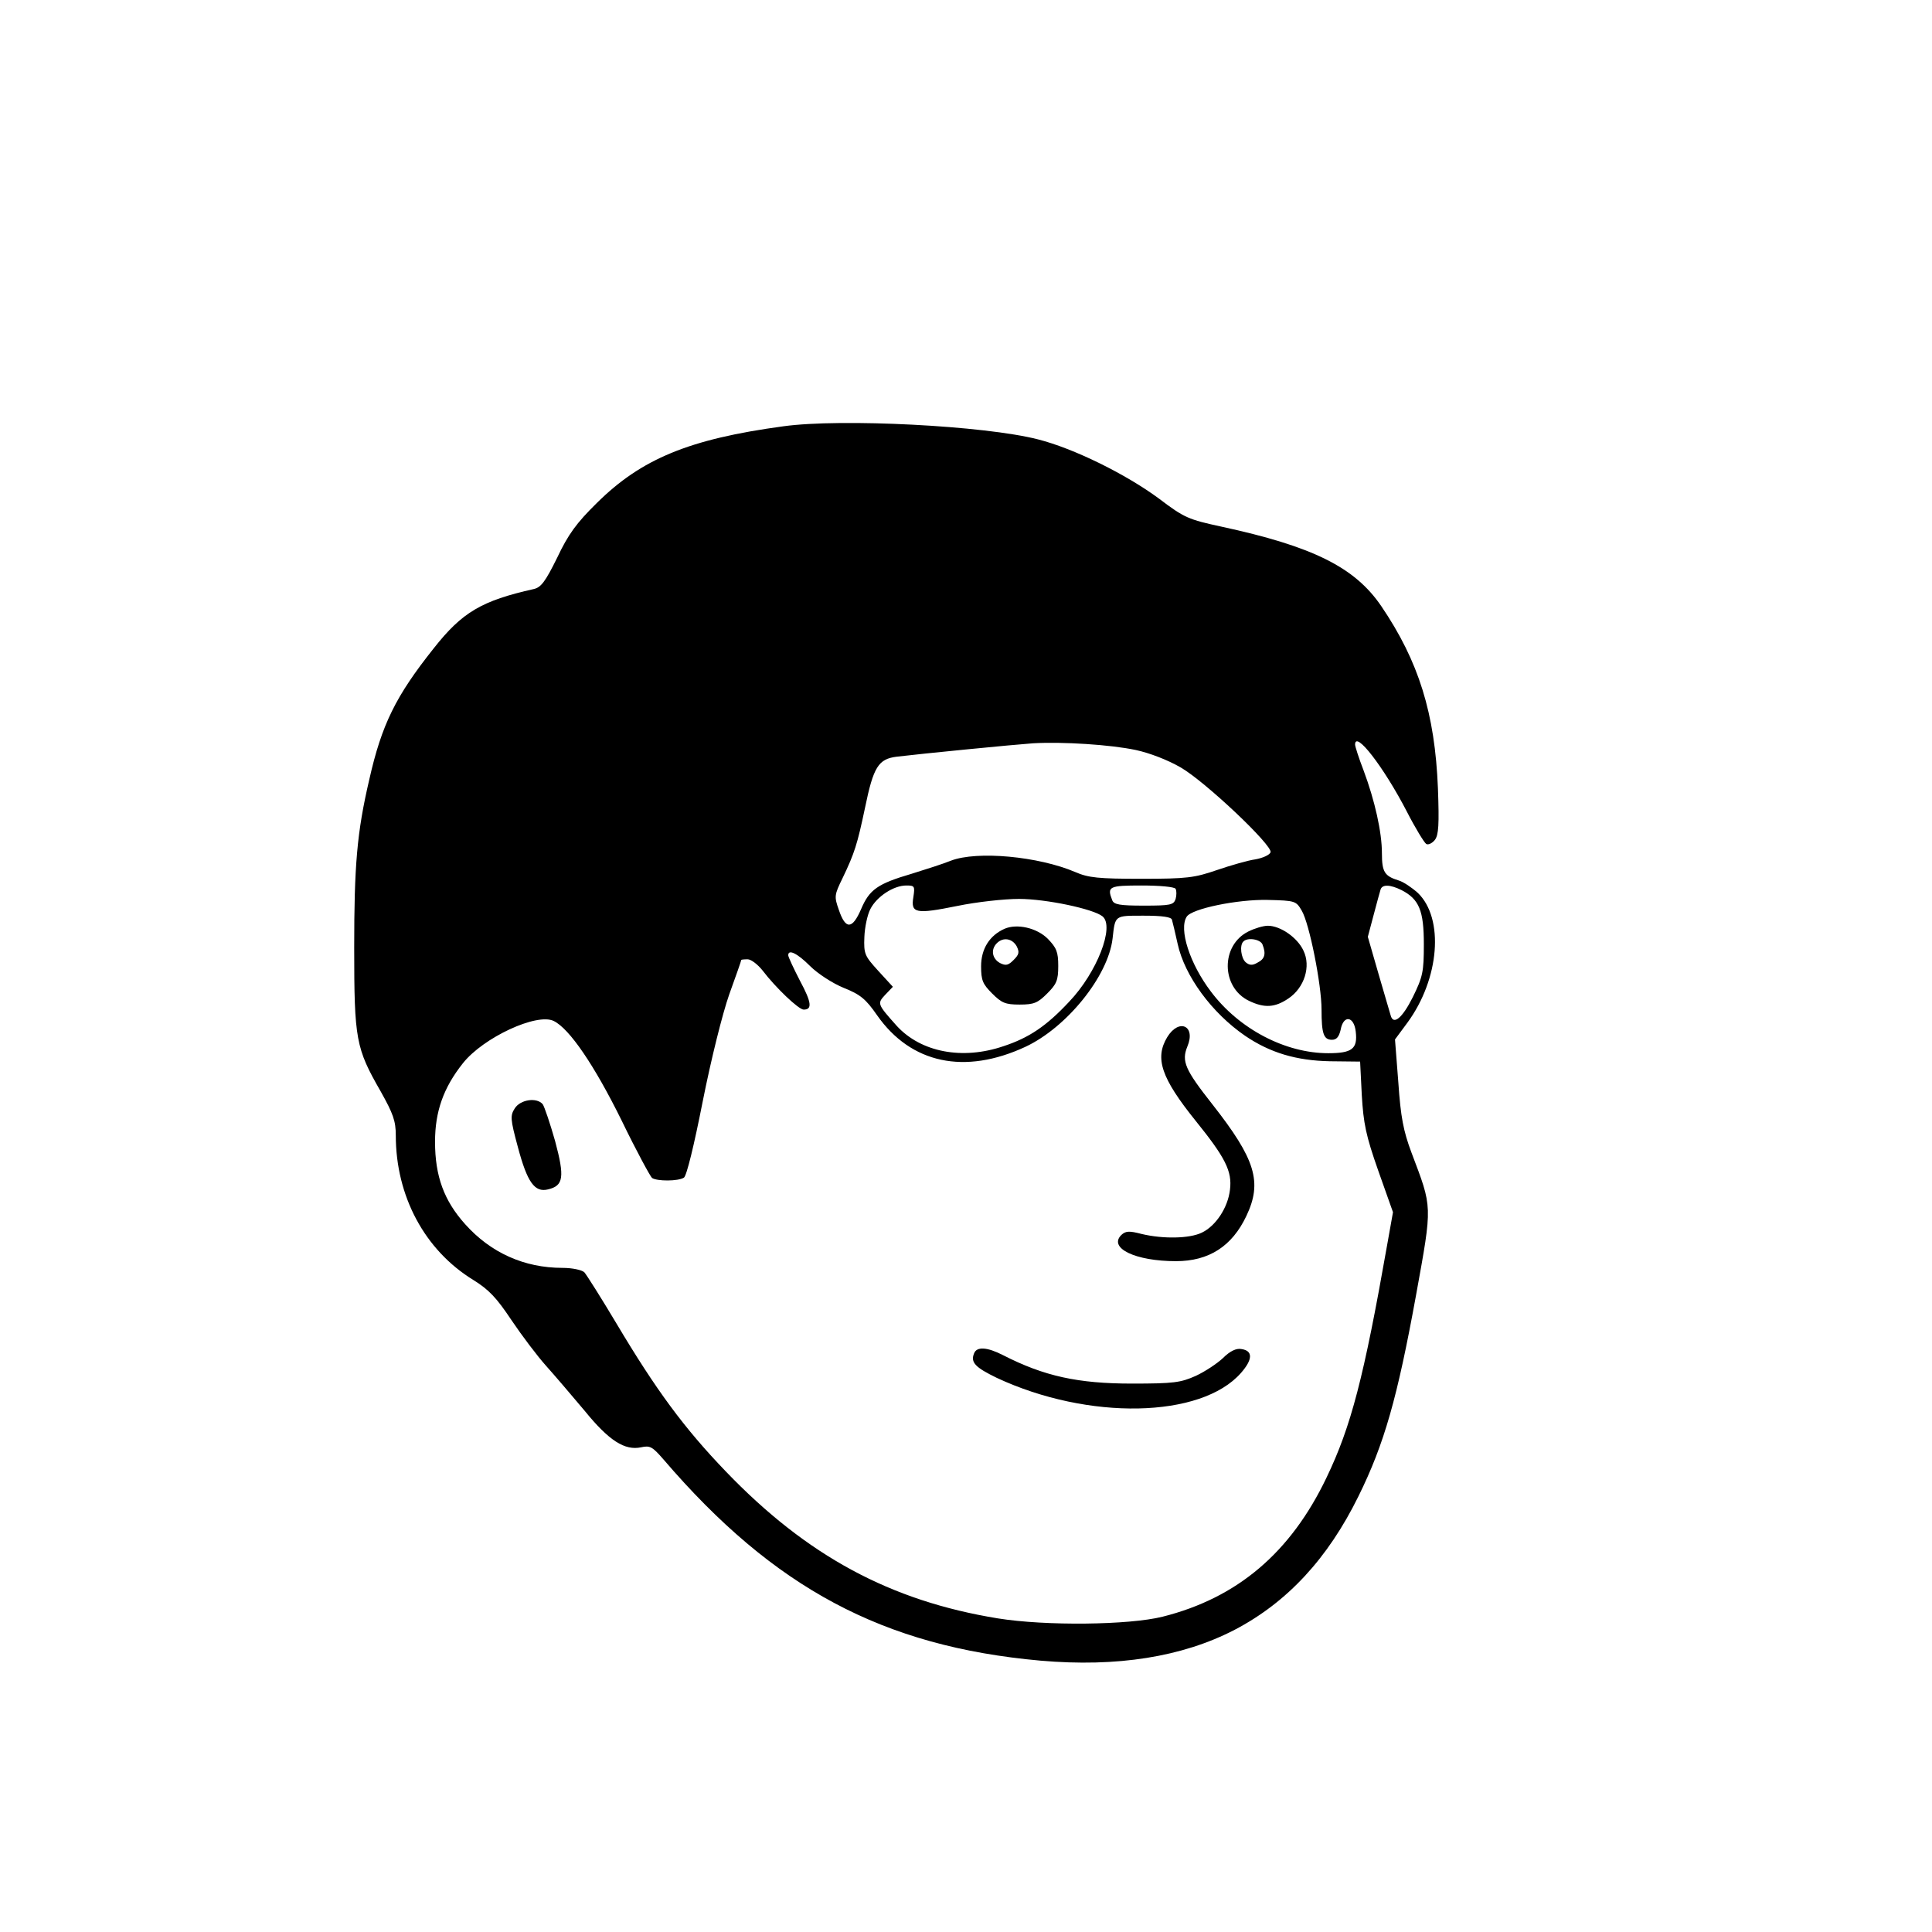
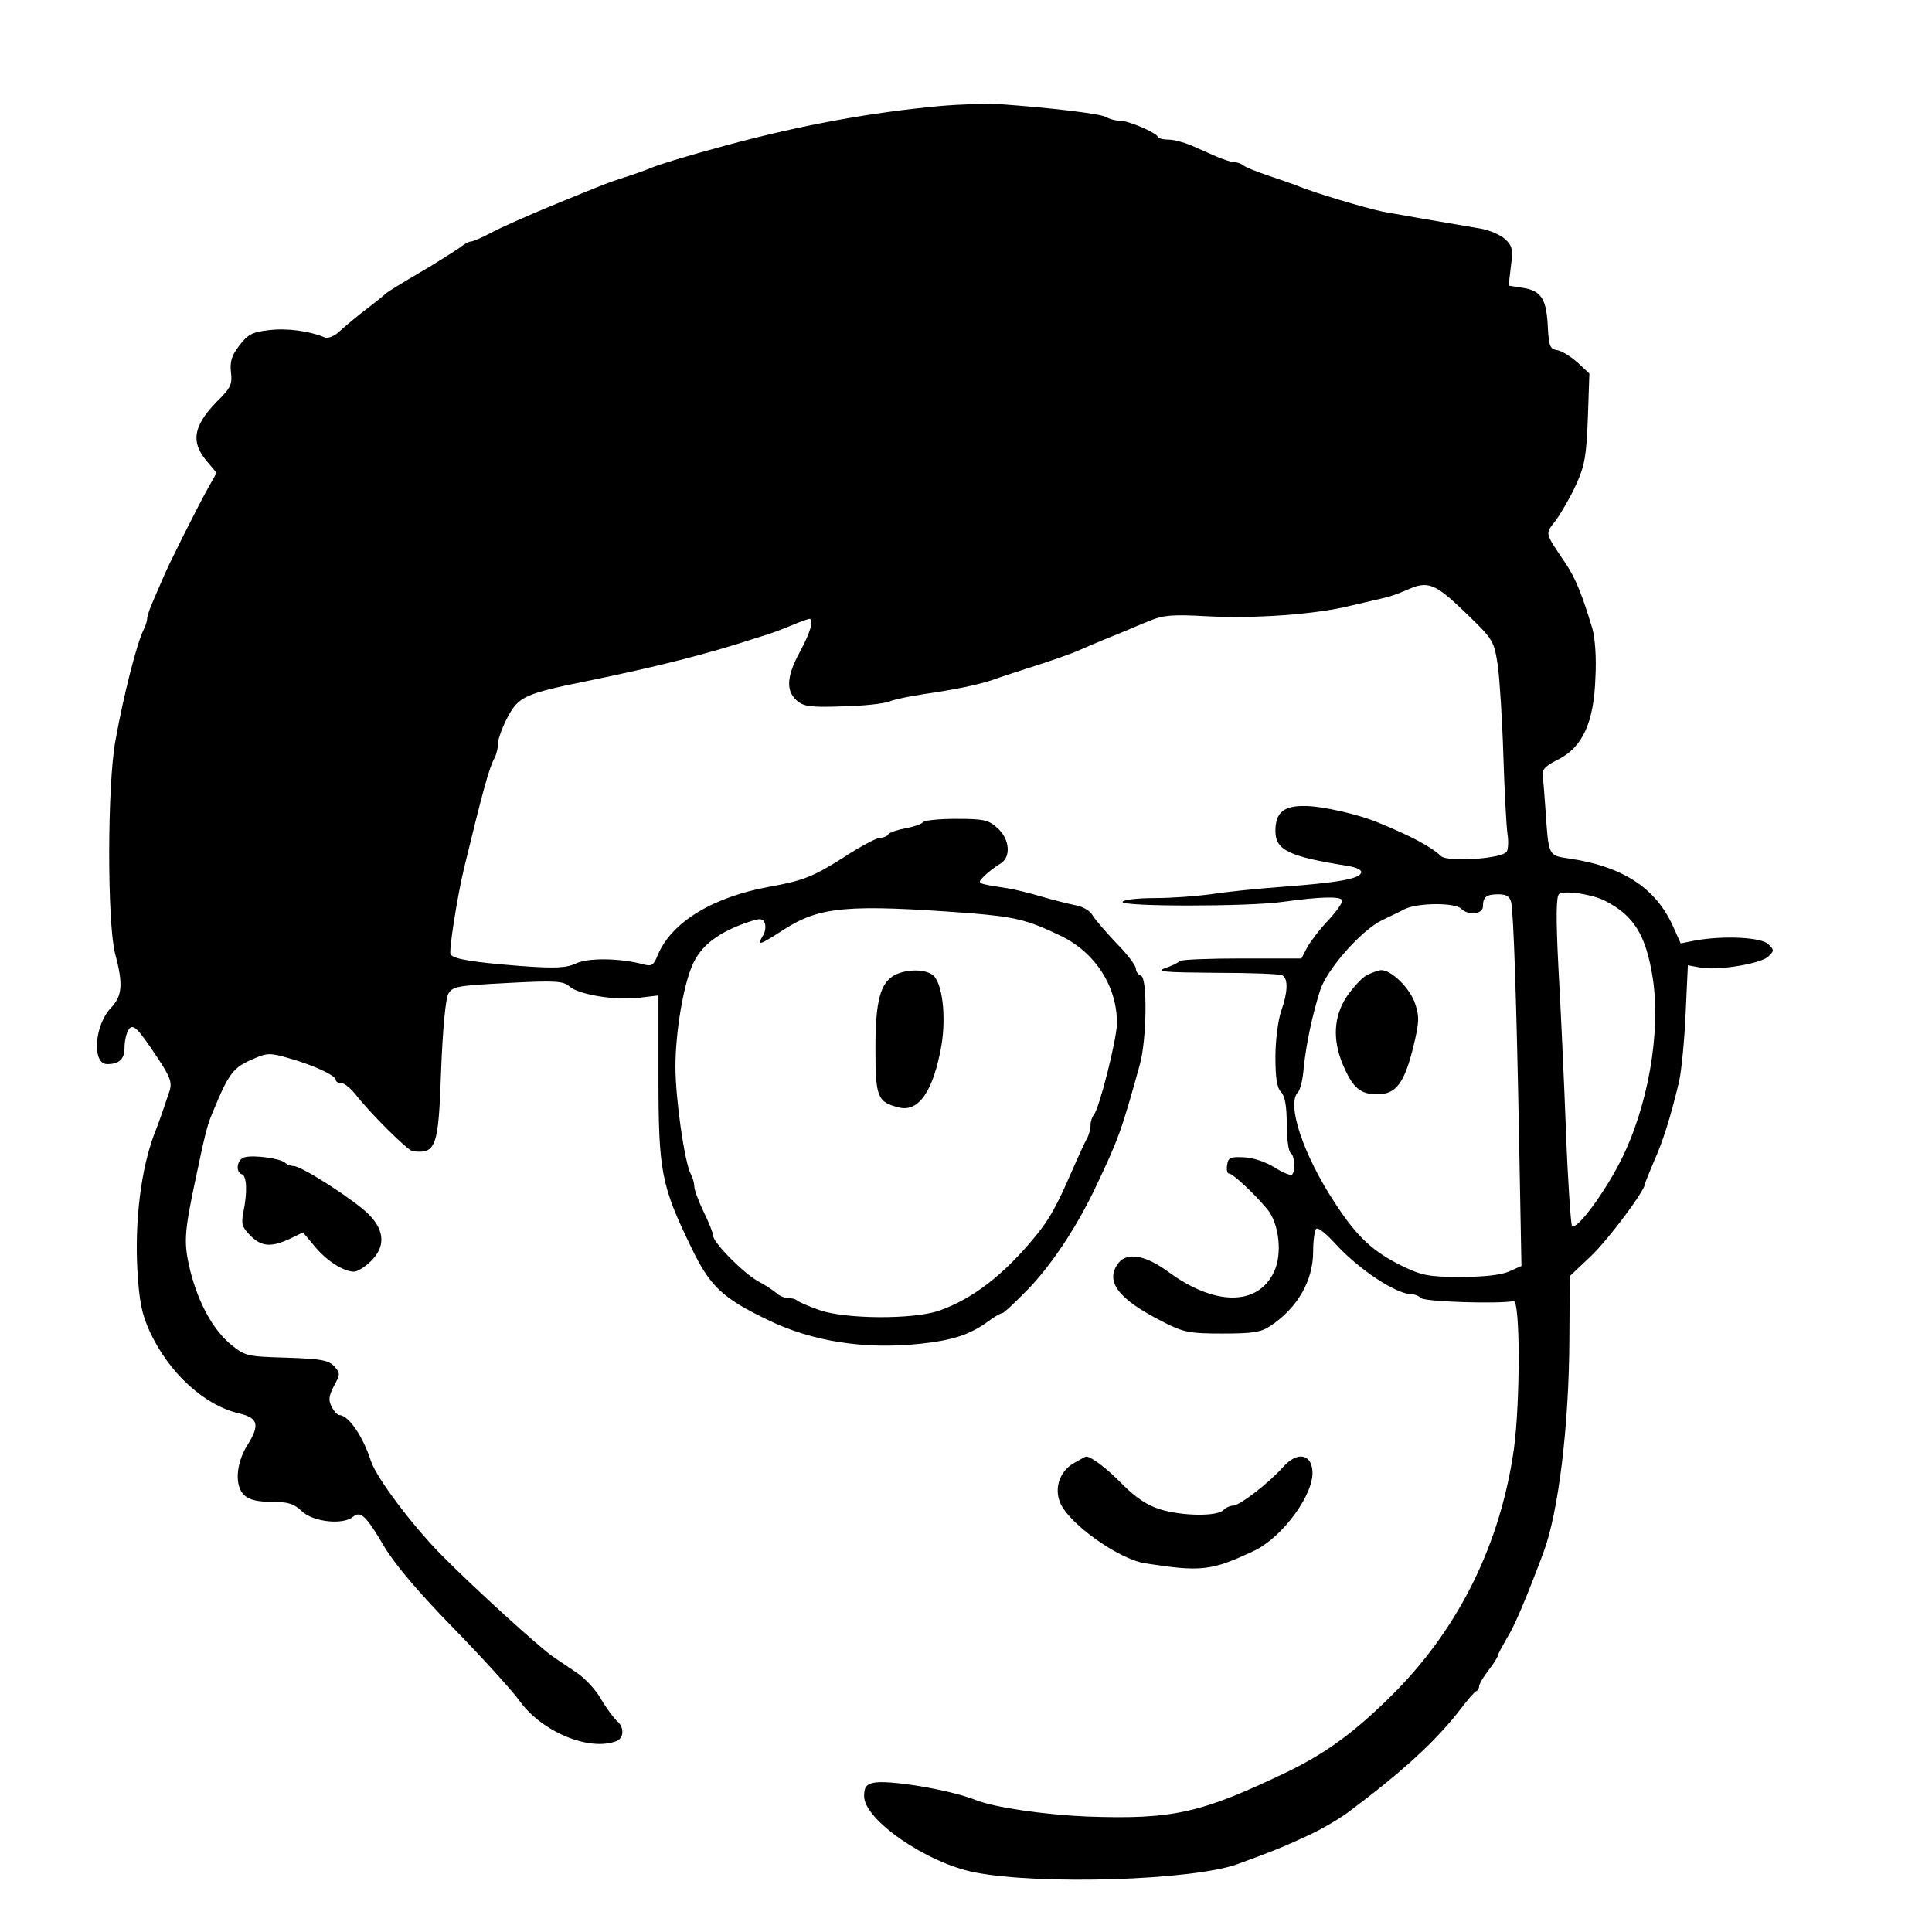
- <svg xmlns="http://www.w3.org/2000/svg" height="576pt" preserveAspectRatio="xMidYMid meet" viewBox="0 0 576 576" width="576pt">
-   <g transform="matrix(.1 0 0 -.1 0 576)">
-     <path d="m2335 4489c-280-38-423-97-556-229-60-59-85-93-118-163-35-71-48-88-69-93-156-35-214-69-299-177-113-142-155-227-192-391-37-158-45-257-45-501 0-275 5-300 79-429 37-66 45-88 45-131 0-181 86-342 231-431 47-29 70-54 114-120 31-46 77-107 103-136s78-90 115-134c73-90 120-119 168-109 27 6 34 2 67-36 329-384 655-558 1124-600 228-20 423 11 579 92 157 82 278 213 369 398 77 156 116 293 172 601 49 271 49 257-14 424-24 64-32 106-39 208l-10 129 37 50c96 131 110 311 31 387-18 16-43 33-57 37-42 13-50 25-50 81 0 63-21 157-55 248-14 36-25 71-25 76 0 44 85-66 154-199 25-49 52-93 58-97s18 2 26 12c11 15 13 45 9 154-9 223-57 378-169 543-79 116-204 178-477 237-97 21-110 26-185 83-100 74-255 150-361 177-159 41-587 63-760 39zm1051-965c42-9 96-30 134-52 73-42 275-233 268-253-3-8-23-17-45-21-22-3-74-18-115-32-67-23-89-26-225-26-128 0-158 3-197 20-110 47-293 64-371 34-22-9-75-26-117-39-102-30-126-47-151-106-26-60-46-61-66-2-14 40-14 44 11 95 36 75 44 101 67 210 25 122 40 145 94 152 74 9 350 36 407 40 89 5 230-4 306-20zm-663-439c-8-48 7-51 131-26 58 12 140 21 184 21 81 0 222-30 249-52 37-30-17-168-99-254-68-73-120-108-196-133-123-42-246-18-318 60-59 66-59 67-35 93l23 24-44 48c-40 44-43 50-41 100 1 29 9 67 18 84 19 37 69 70 107 70 25 0 26-2 21-35zm782 25c3-6 3-19 0-30-6-18-15-20-95-20-71 0-89 3-94 16-16 41-10 44 88 44 53 0 98-4 101-10zm674-4c52-27 66-61 66-161 0-82-3-97-33-158-31-62-58-85-66-54-2 6-18 62-36 123l-32 111 17 64c9 35 19 70 21 77 5 16 29 15 63-2zm-298-61c23-39 59-221 59-295 0-71 6-90 31-90 14 0 21 9 26 30 8 45 40 41 45-6 6-51-11-64-82-64-128 0-266 72-350 184-63 83-96 186-72 223 15 24 152 52 241 50 83-2 85-3 102-32zm-387-27c2-7 10-40 17-72 21-96 102-206 201-274 75-51 153-74 253-76l90-1 5-100c5-84 12-120 49-225l44-124-18-101c-69-392-107-538-180-690-107-224-266-359-489-415-100-25-348-28-491-5-320 52-569 186-811 438-125 130-208 243-326 441-46 77-89 145-96 153-8 7-36 13-65 13-114 0-214 45-290 130-63 70-90 143-90 246 0 90 25 161 83 234 61 77 221 151 271 126 47-23 121-132 202-296 44-91 86-168 91-172 15-10 78-10 95 1 8 5 30 95 56 227 25 126 59 262 79 319 20 55 36 101 36 103 0 1 8 2 19 2 10 0 30-15 45-34 38-50 107-116 122-116 26 0 24 21-11 86-19 37-35 71-35 76 0 19 27 6 65-32 23-23 68-52 100-65 50-20 66-33 100-82 101-144 261-178 442-94 124 58 247 211 260 323 8 70 5 68 93 68 56 0 82-4 84-12z" />
-     <path d="m2995 2991c-45-20-70-60-70-112 0-42 5-53 33-81s39-33 82-33 54 5 82 33 33 39 33 82c0 42-5 54-31 81-33 33-92 46-129 30zm36-52c9-18 7-25-9-41s-23-18-41-9c-23 13-28 40-9 59s46 14 59-9z" />
-     <path d="m3722 2983c-83-41-82-167 2-207 46-22 77-20 117 7 48 32 68 96 45 143-18 39-69 74-106 74-14 0-40-8-58-17zm42-39c11-28 7-43-15-54-15-9-24-8-35 1-14 12-19 51-7 62 12 13 51 7 57-9z" />
-     <path d="m3480 2668c-38-63-18-122 85-250 88-109 109-150 102-205-6-53-42-108-84-128-37-18-116-19-179-4-38 10-48 9-61-3-39-39 42-78 163-78 98 0 167 44 210 135 48 101 27 169-101 332-82 104-93 129-75 173 26 62-25 85-60 28z" />
-     <path d="m1535 2456c-14-22-14-31 9-116 28-105 50-136 90-126 46 11 50 36 21 144-15 53-32 103-37 110-18 21-66 14-83-12z" />
-     <path d="m2904 1725c-11-27 4-42 68-73 272-127 609-121 728 15 35 40 36 66 1 71-15 3-34-6-55-27-17-16-53-40-81-53-45-20-65-23-190-23-161 0-262 22-385 85-47 24-78 26-86 5z" />
+ <svg xmlns="http://www.w3.org/2000/svg" version="1.0" width="512pt" height="512pt" viewBox="0 0 512 512" preserveAspectRatio="xMidYMid meet">
+   <g transform="translate(0,512) scale(0.1,-0.1)" fill="#000000" stroke="none">
+     <path d="M2490 4839 c-183 -17 -364 -50 -565 -104 -107 -29 -169 -48 -200 -60 -16 -7 -48 -18 -70 -25 -46 -15 -44 -14 -195 -76 -63 -26 -135 -58 -159 -71 -24 -13 -48 -23 -53 -23 -5 0 -14 -5 -21 -10 -7 -6 -46 -31 -87 -56 -95 -56 -114 -68 -120 -74 -3 -3 -25 -21 -50 -40 -25 -19 -56 -45 -70 -58 -14 -13 -31 -20 -40 -16 -41 17 -100 25 -148 19 -44 -5 -56 -12 -78 -41 -20 -26 -25 -42 -22 -70 4 -30 -1 -41 -26 -67 -73 -71 -83 -115 -39 -168 l27 -32 -23 -41 c-31 -56 -100 -194 -116 -231 -7 -16 -20 -46 -29 -67 -9 -20 -16 -41 -16 -47 0 -6 -4 -19 -9 -29 -18 -35 -53 -172 -75 -294 -22 -119 -22 -483 -1 -565 22 -82 19 -112 -11 -144 -44 -46 -51 -149 -10 -149 32 0 46 13 46 44 0 17 5 38 10 46 12 19 23 9 78 -74 32 -48 38 -64 32 -85 -10 -30 -29 -87 -41 -116 -35 -92 -52 -229 -45 -359 5 -87 12 -119 33 -165 51 -110 145 -196 238 -217 49 -12 54 -30 21 -83 -31 -49 -35 -110 -8 -134 13 -12 36 -17 72 -17 44 0 59 -5 80 -25 29 -28 108 -37 135 -15 21 17 34 5 86 -83 29 -47 91 -120 182 -213 76 -78 155 -165 175 -193 59 -81 184 -133 256 -105 20 8 21 38 0 54 -8 8 -27 33 -41 57 -14 25 -44 57 -66 71 -22 15 -50 34 -62 42 -36 25 -204 177 -295 269 -77 78 -172 204 -187 249 -21 66 -60 122 -84 122 -5 0 -14 10 -20 22 -9 17 -8 28 6 55 17 31 17 34 1 52 -15 16 -34 20 -126 23 -104 3 -110 4 -147 34 -48 39 -87 110 -109 197 -17 71 -16 97 10 222 29 139 35 162 47 191 46 112 56 125 113 149 34 15 43 15 94 0 63 -18 122 -45 122 -57 0 -5 6 -8 14 -8 8 0 25 -14 38 -30 36 -47 139 -150 152 -151 62 -7 68 11 75 214 4 108 12 191 19 203 11 20 23 22 157 29 128 7 148 5 164 -9 24 -22 123 -38 186 -30 l50 6 0 -214 c0 -253 7 -289 87 -454 49 -102 82 -134 203 -192 117 -57 256 -79 405 -63 84 9 130 24 177 58 17 13 35 23 39 23 4 0 34 28 68 63 63 65 130 166 180 272 60 126 68 148 117 325 18 66 20 228 3 234 -8 3 -14 12 -14 20 0 7 -23 38 -52 67 -28 30 -57 63 -63 74 -6 11 -26 23 -45 26 -19 4 -60 14 -90 23 -30 9 -71 19 -90 22 -84 13 -82 12 -61 33 11 11 29 24 40 31 31 16 28 65 -5 95 -24 22 -36 25 -110 25 -45 0 -85 -4 -88 -9 -4 -5 -24 -12 -46 -16 -22 -4 -42 -11 -46 -16 -3 -5 -12 -9 -21 -9 -9 0 -53 -23 -97 -52 -80 -51 -108 -62 -197 -78 -149 -27 -258 -93 -295 -179 -12 -30 -17 -33 -41 -26 -62 16 -144 17 -176 2 -26 -12 -53 -14 -147 -7 -126 10 -178 18 -186 31 -5 8 18 155 36 229 49 202 66 265 81 292 5 10 9 27 9 39 0 12 12 43 26 70 29 53 46 61 209 94 186 38 320 72 445 113 46 14 63 20 113 41 15 6 30 11 32 11 13 0 2 -38 -25 -87 -35 -64 -38 -103 -9 -129 18 -16 35 -19 120 -16 54 1 111 7 126 13 15 6 55 14 88 19 89 13 146 25 185 38 19 7 71 24 115 38 44 14 95 32 113 40 38 17 99 42 127 53 11 5 39 17 62 26 36 15 61 17 150 12 128 -7 292 5 383 28 36 8 76 18 90 21 14 3 39 12 57 20 57 26 75 19 156 -59 74 -71 76 -75 86 -138 5 -35 12 -143 15 -239 3 -96 8 -191 11 -210 3 -19 2 -40 -2 -47 -13 -19 -156 -28 -174 -12 -26 25 -79 53 -164 88 -51 22 -151 45 -196 45 -57 1 -79 -17 -79 -66 0 -51 35 -68 193 -93 23 -4 37 -11 34 -18 -5 -16 -60 -26 -207 -37 -69 -5 -155 -14 -192 -20 -37 -5 -103 -10 -147 -10 -44 0 -83 -4 -86 -10 -8 -13 334 -13 425 0 101 14 153 15 157 4 2 -5 -15 -29 -37 -53 -23 -24 -47 -56 -56 -72 l-15 -29 -158 0 c-87 0 -161 -3 -165 -7 -4 -5 -22 -13 -39 -19 -26 -9 0 -11 135 -12 92 0 172 -3 177 -7 15 -9 14 -45 -4 -95 -8 -24 -15 -77 -15 -121 0 -56 4 -82 15 -93 10 -10 15 -36 15 -85 0 -38 5 -73 10 -76 11 -7 14 -48 4 -58 -3 -3 -24 5 -46 19 -24 15 -57 26 -81 27 -37 2 -42 -1 -45 -20 -2 -13 0 -23 5 -23 10 0 66 -52 101 -94 32 -38 41 -120 18 -167 -43 -91 -158 -90 -282 2 -59 43 -107 51 -130 22 -37 -49 -1 -96 120 -157 53 -27 69 -30 155 -30 79 0 101 3 126 19 73 48 115 120 115 199 0 30 4 57 9 60 5 3 26 -14 47 -37 64 -71 164 -137 206 -137 8 0 19 -5 24 -10 10 -10 208 -16 245 -8 18 4 18 -267 1 -392 -35 -247 -142 -468 -313 -642 -103 -104 -180 -161 -284 -212 -233 -112 -306 -128 -535 -120 -114 5 -245 24 -295 44 -67 27 -235 55 -272 45 -18 -4 -23 -13 -23 -35 0 -63 166 -177 293 -202 175 -34 578 -21 697 22 93 34 120 45 185 75 39 18 88 47 110 64 22 17 45 34 50 38 111 86 190 161 245 233 19 25 38 47 42 48 5 2 8 8 8 14 0 5 11 24 25 42 14 18 25 36 25 40 0 3 11 23 23 44 20 31 52 107 97 227 40 106 68 336 69 566 l1 167 56 53 c48 46 144 175 144 193 0 3 11 29 23 58 24 53 45 120 67 213 6 28 14 108 17 178 l6 129 32 -6 c46 -9 162 10 181 29 16 15 16 18 0 33 -18 18 -116 23 -191 10 l-41 -8 -23 51 c-47 99 -135 154 -274 174 -54 8 -53 7 -61 125 -3 41 -6 84 -8 95 -2 15 8 26 41 42 65 33 95 98 99 217 3 52 -1 106 -8 130 -26 87 -44 132 -69 170 -59 88 -57 79 -28 117 14 19 39 62 54 95 23 51 27 75 31 177 l4 117 -31 29 c-18 16 -42 31 -54 33 -19 3 -22 10 -25 58 -3 77 -17 99 -65 107 l-39 6 6 51 c6 46 4 54 -16 73 -13 11 -41 23 -63 27 -130 22 -216 37 -260 45 -48 10 -189 52 -230 70 -11 4 -45 16 -75 26 -30 10 -59 22 -64 26 -6 5 -16 9 -24 9 -8 0 -29 7 -48 15 -19 8 -49 22 -68 30 -19 8 -45 15 -59 15 -14 0 -27 3 -29 8 -5 11 -77 42 -99 42 -11 0 -28 4 -38 10 -17 9 -143 24 -281 34 -30 2 -102 0 -160 -5z m1763 -2106 c77 -39 109 -91 127 -205 22 -145 -13 -344 -87 -488 -43 -84 -115 -181 -127 -169 -3 3 -11 116 -16 250 -5 134 -14 329 -20 434 -7 136 -6 191 2 196 15 10 88 -1 121 -18z m-248 -5 c6 -31 14 -258 21 -643 l6 -320 -34 -15 c-21 -9 -66 -14 -128 -14 -82 0 -102 4 -150 27 -81 39 -123 78 -183 170 -85 130 -128 262 -97 293 6 6 13 35 15 65 7 64 22 136 43 203 17 56 110 161 164 187 18 9 46 22 61 30 36 17 133 17 149 1 19 -19 58 -15 58 6 0 25 9 32 41 32 22 0 30 -6 34 -22z m-1435 -28 c120 -10 151 -17 239 -59 93 -44 152 -135 151 -234 -1 -44 -47 -225 -61 -241 -5 -6 -9 -18 -9 -28 0 -10 -4 -26 -10 -36 -5 -9 -23 -48 -40 -87 -40 -92 -59 -126 -95 -170 -84 -103 -168 -168 -258 -199 -69 -23 -246 -22 -315 2 -29 10 -55 22 -59 25 -3 4 -14 7 -24 7 -10 0 -24 6 -31 13 -7 6 -29 21 -48 31 -39 21 -120 103 -120 121 0 6 -11 35 -25 63 -14 29 -25 59 -25 68 0 8 -4 23 -9 32 -17 31 -41 201 -41 285 0 89 20 211 44 267 22 54 71 91 154 118 27 9 34 8 39 -5 3 -9 1 -24 -6 -34 -16 -27 -8 -24 57 18 95 61 170 67 492 43z" />
+     <path d="M3621 2535 c-13 -7 -36 -33 -52 -56 -35 -53 -38 -115 -10 -181 26 -61 46 -78 91 -78 50 0 72 30 96 128 15 63 16 77 4 113 -14 41 -64 90 -91 88 -8 -1 -25 -7 -38 -14z" />
+     <path d="M2373 2537 c-40 -20 -53 -68 -53 -196 0 -129 5 -142 63 -156 52 -13 91 45 112 165 13 78 2 167 -23 186 -20 16 -68 16 -99 1z" />
+     <path d="M648 2053 c-20 -5 -25 -39 -7 -45 13 -4 15 -47 4 -100 -6 -31 -4 -40 18 -62 30 -30 55 -32 105 -9 l35 17 31 -37 c32 -39 77 -67 104 -67 9 0 29 12 44 27 40 38 38 82 -5 125 -38 38 -178 128 -199 128 -8 0 -18 4 -23 9 -12 11 -84 21 -107 14z" />
+     <path d="M2843 1241 c-35 -22 -49 -64 -34 -102 21 -55 155 -151 226 -162 149 -23 175 -20 288 33 76 36 161 152 155 213 -4 45 -41 50 -77 10 -38 -43 -116 -103 -133 -103 -7 0 -19 -5 -26 -12 -17 -17 -108 -16 -167 2 -35 11 -64 30 -100 66 -42 43 -83 74 -97 74 -2 0 -17 -9 -35 -19z" />
  </g>
</svg>
